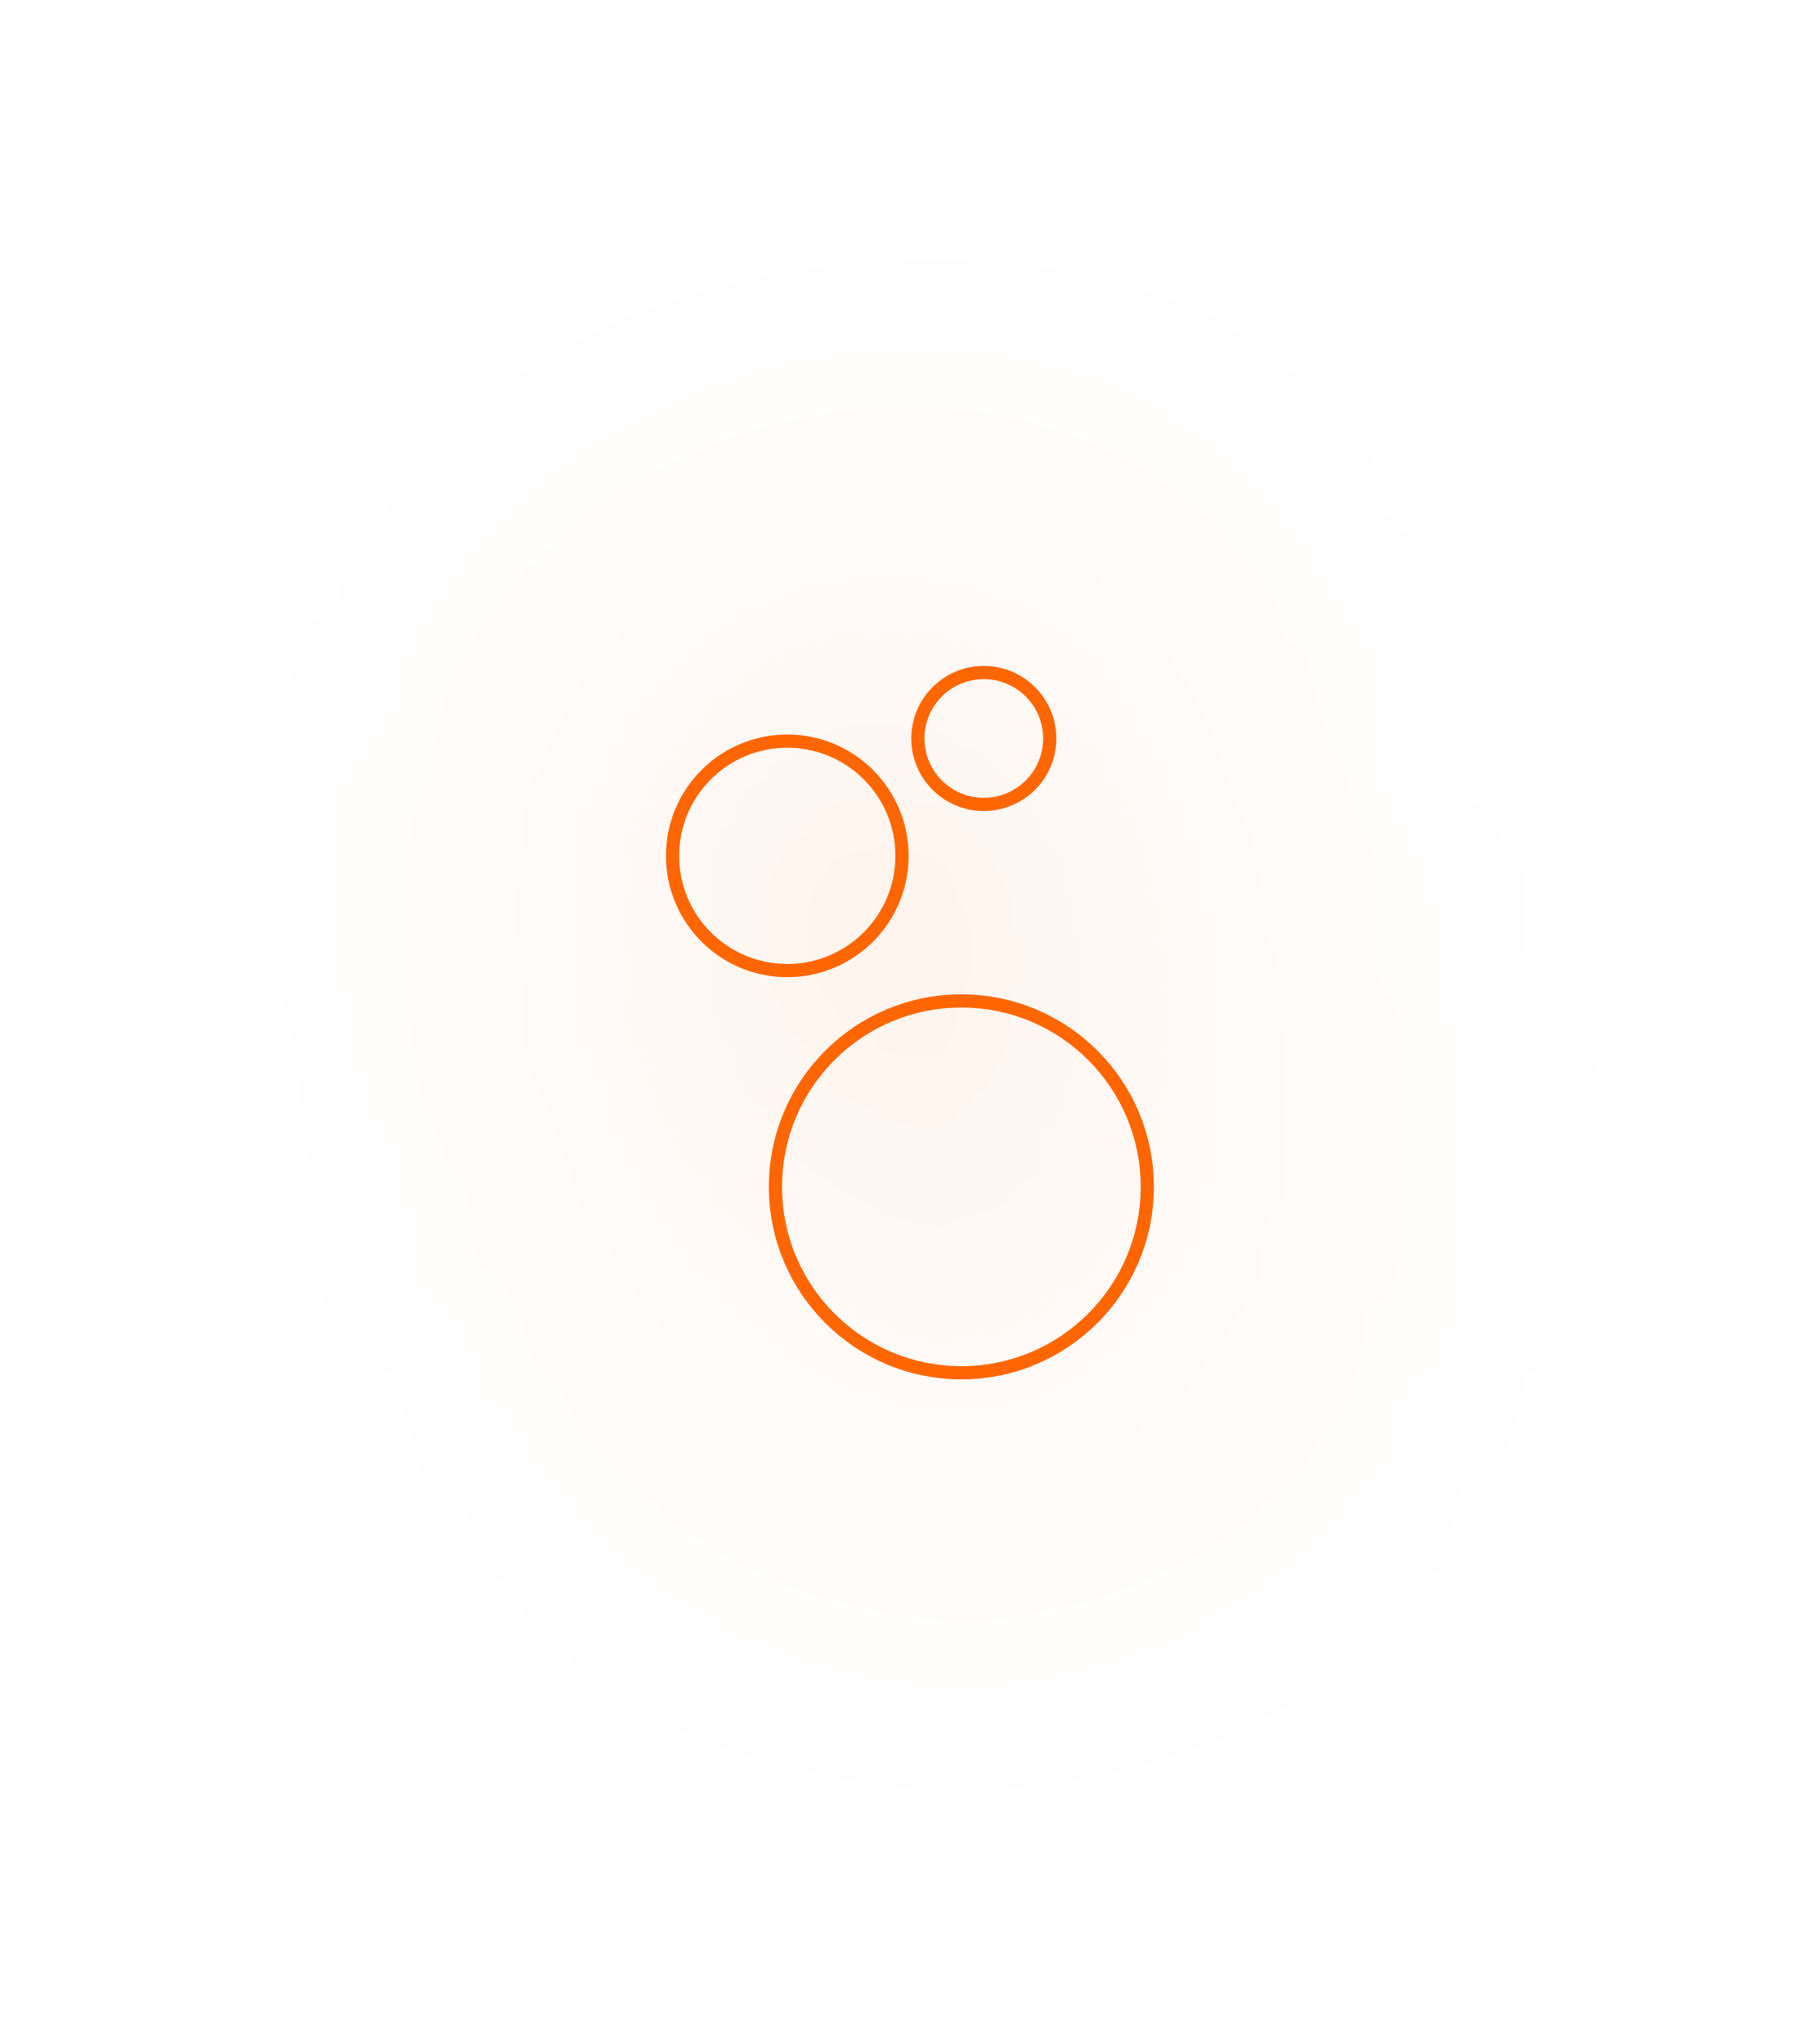
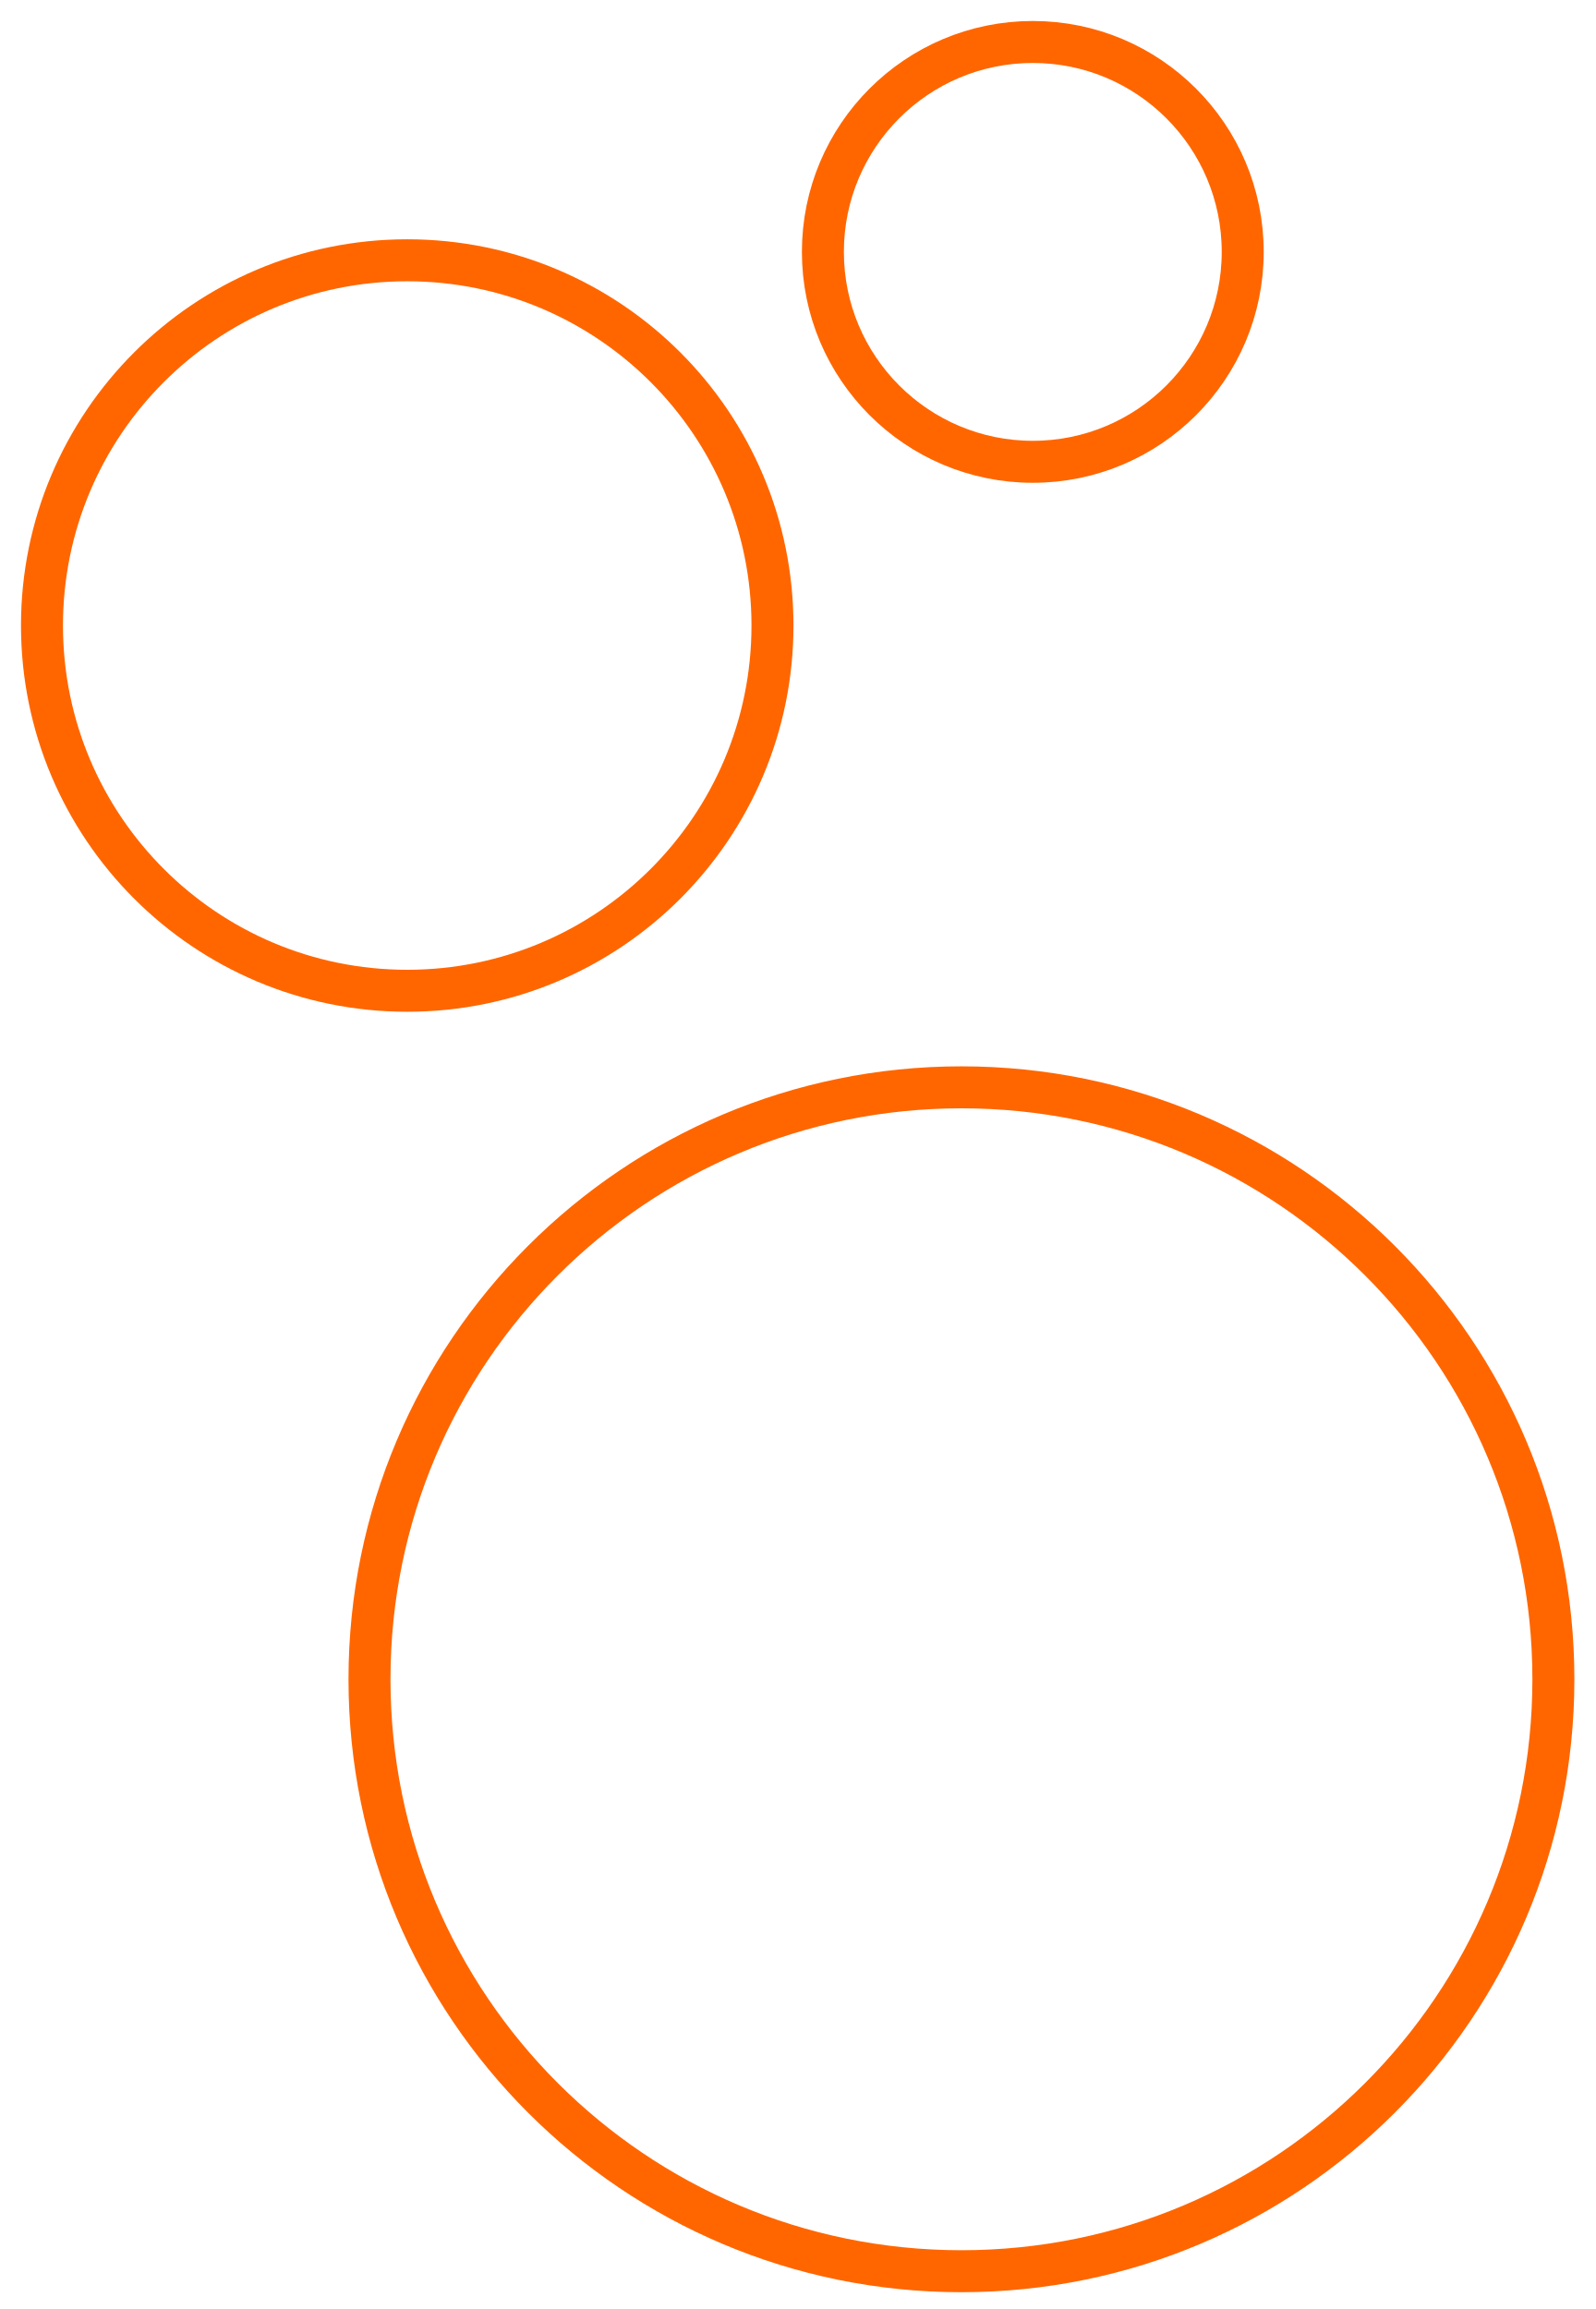
- <svg xmlns="http://www.w3.org/2000/svg" width="138" height="155" viewBox="0 0 138 155" fill="none">
-   <g filter="url(#filter0_d)">
-     <path d="M72.901 104.1C80.688 104.1 87.001 97.787 87.001 90C87.001 82.213 80.688 75.9 72.901 75.9C65.114 75.9 58.801 82.213 58.801 90C58.801 97.787 65.114 104.1 72.901 104.1Z" stroke="#FF6600" stroke-miterlimit="10" />
-     <path d="M59.7 73.6C64.505 73.6 68.4 69.705 68.4 64.9C68.4 60.095 64.505 56.2 59.7 56.2C54.895 56.2 51 60.095 51 64.9C51 69.705 54.895 73.6 59.7 73.6Z" stroke="#FF6600" stroke-miterlimit="10" />
-     <path d="M74.602 61C77.363 61 79.602 58.761 79.602 56C79.602 53.239 77.363 51 74.602 51C71.84 51 69.602 53.239 69.602 56C69.602 58.761 71.84 61 74.602 61Z" stroke="#FF6600" stroke-miterlimit="10" />
-   </g>
-   <defs>
-     <filter id="filter0_d" x="0.5" y="0.5" width="137.001" height="154.1" filterUnits="userSpaceOnUse" color-interpolation-filters="sRGB">
-       <feFlood flood-opacity="0" result="BackgroundImageFix" />
-       <feColorMatrix in="SourceAlpha" type="matrix" values="0 0 0 0 0 0 0 0 0 0 0 0 0 0 0 0 0 0 127 0" />
-       <feOffset />
-       <feGaussianBlur stdDeviation="25" />
-       <feColorMatrix type="matrix" values="0 0 0 0 1 0 0 0 0 0.4 0 0 0 0 0 0 0 0 1 0" />
-       <feBlend mode="normal" in2="BackgroundImageFix" result="effect1_dropShadow" />
-       <feBlend mode="normal" in="SourceGraphic" in2="effect1_dropShadow" result="shape" />
-     </filter>
-   </defs>
+ <svg xmlns="http://www.w3.org/2000/svg" width="38" height="55" viewBox="0 0 38 55" fill="none">
+   <path d="M22.901 54.1C30.688 54.1 37.001 47.787 37.001 40C37.001 32.213 30.688 25.9 22.901 25.9C15.114 25.9 8.801 32.213 8.801 40C8.801 47.787 15.114 54.1 22.901 54.1Z" stroke="#FF6600" stroke-miterlimit="10" />
+   <path d="M9.7 23.6C14.505 23.6 18.4 19.705 18.4 14.9C18.4 10.095 14.505 6.2 9.7 6.2C4.895 6.2 1 10.095 1 14.9C1 19.705 4.895 23.6 9.7 23.6Z" stroke="#FF6600" stroke-miterlimit="10" />
+   <path d="M24.601 11C27.362 11 29.601 8.761 29.601 6C29.601 3.239 27.362 1 24.601 1C21.839 1 19.601 3.239 19.601 6C19.601 8.761 21.839 11 24.601 11Z" stroke="#FF6600" stroke-miterlimit="10" />
</svg>
